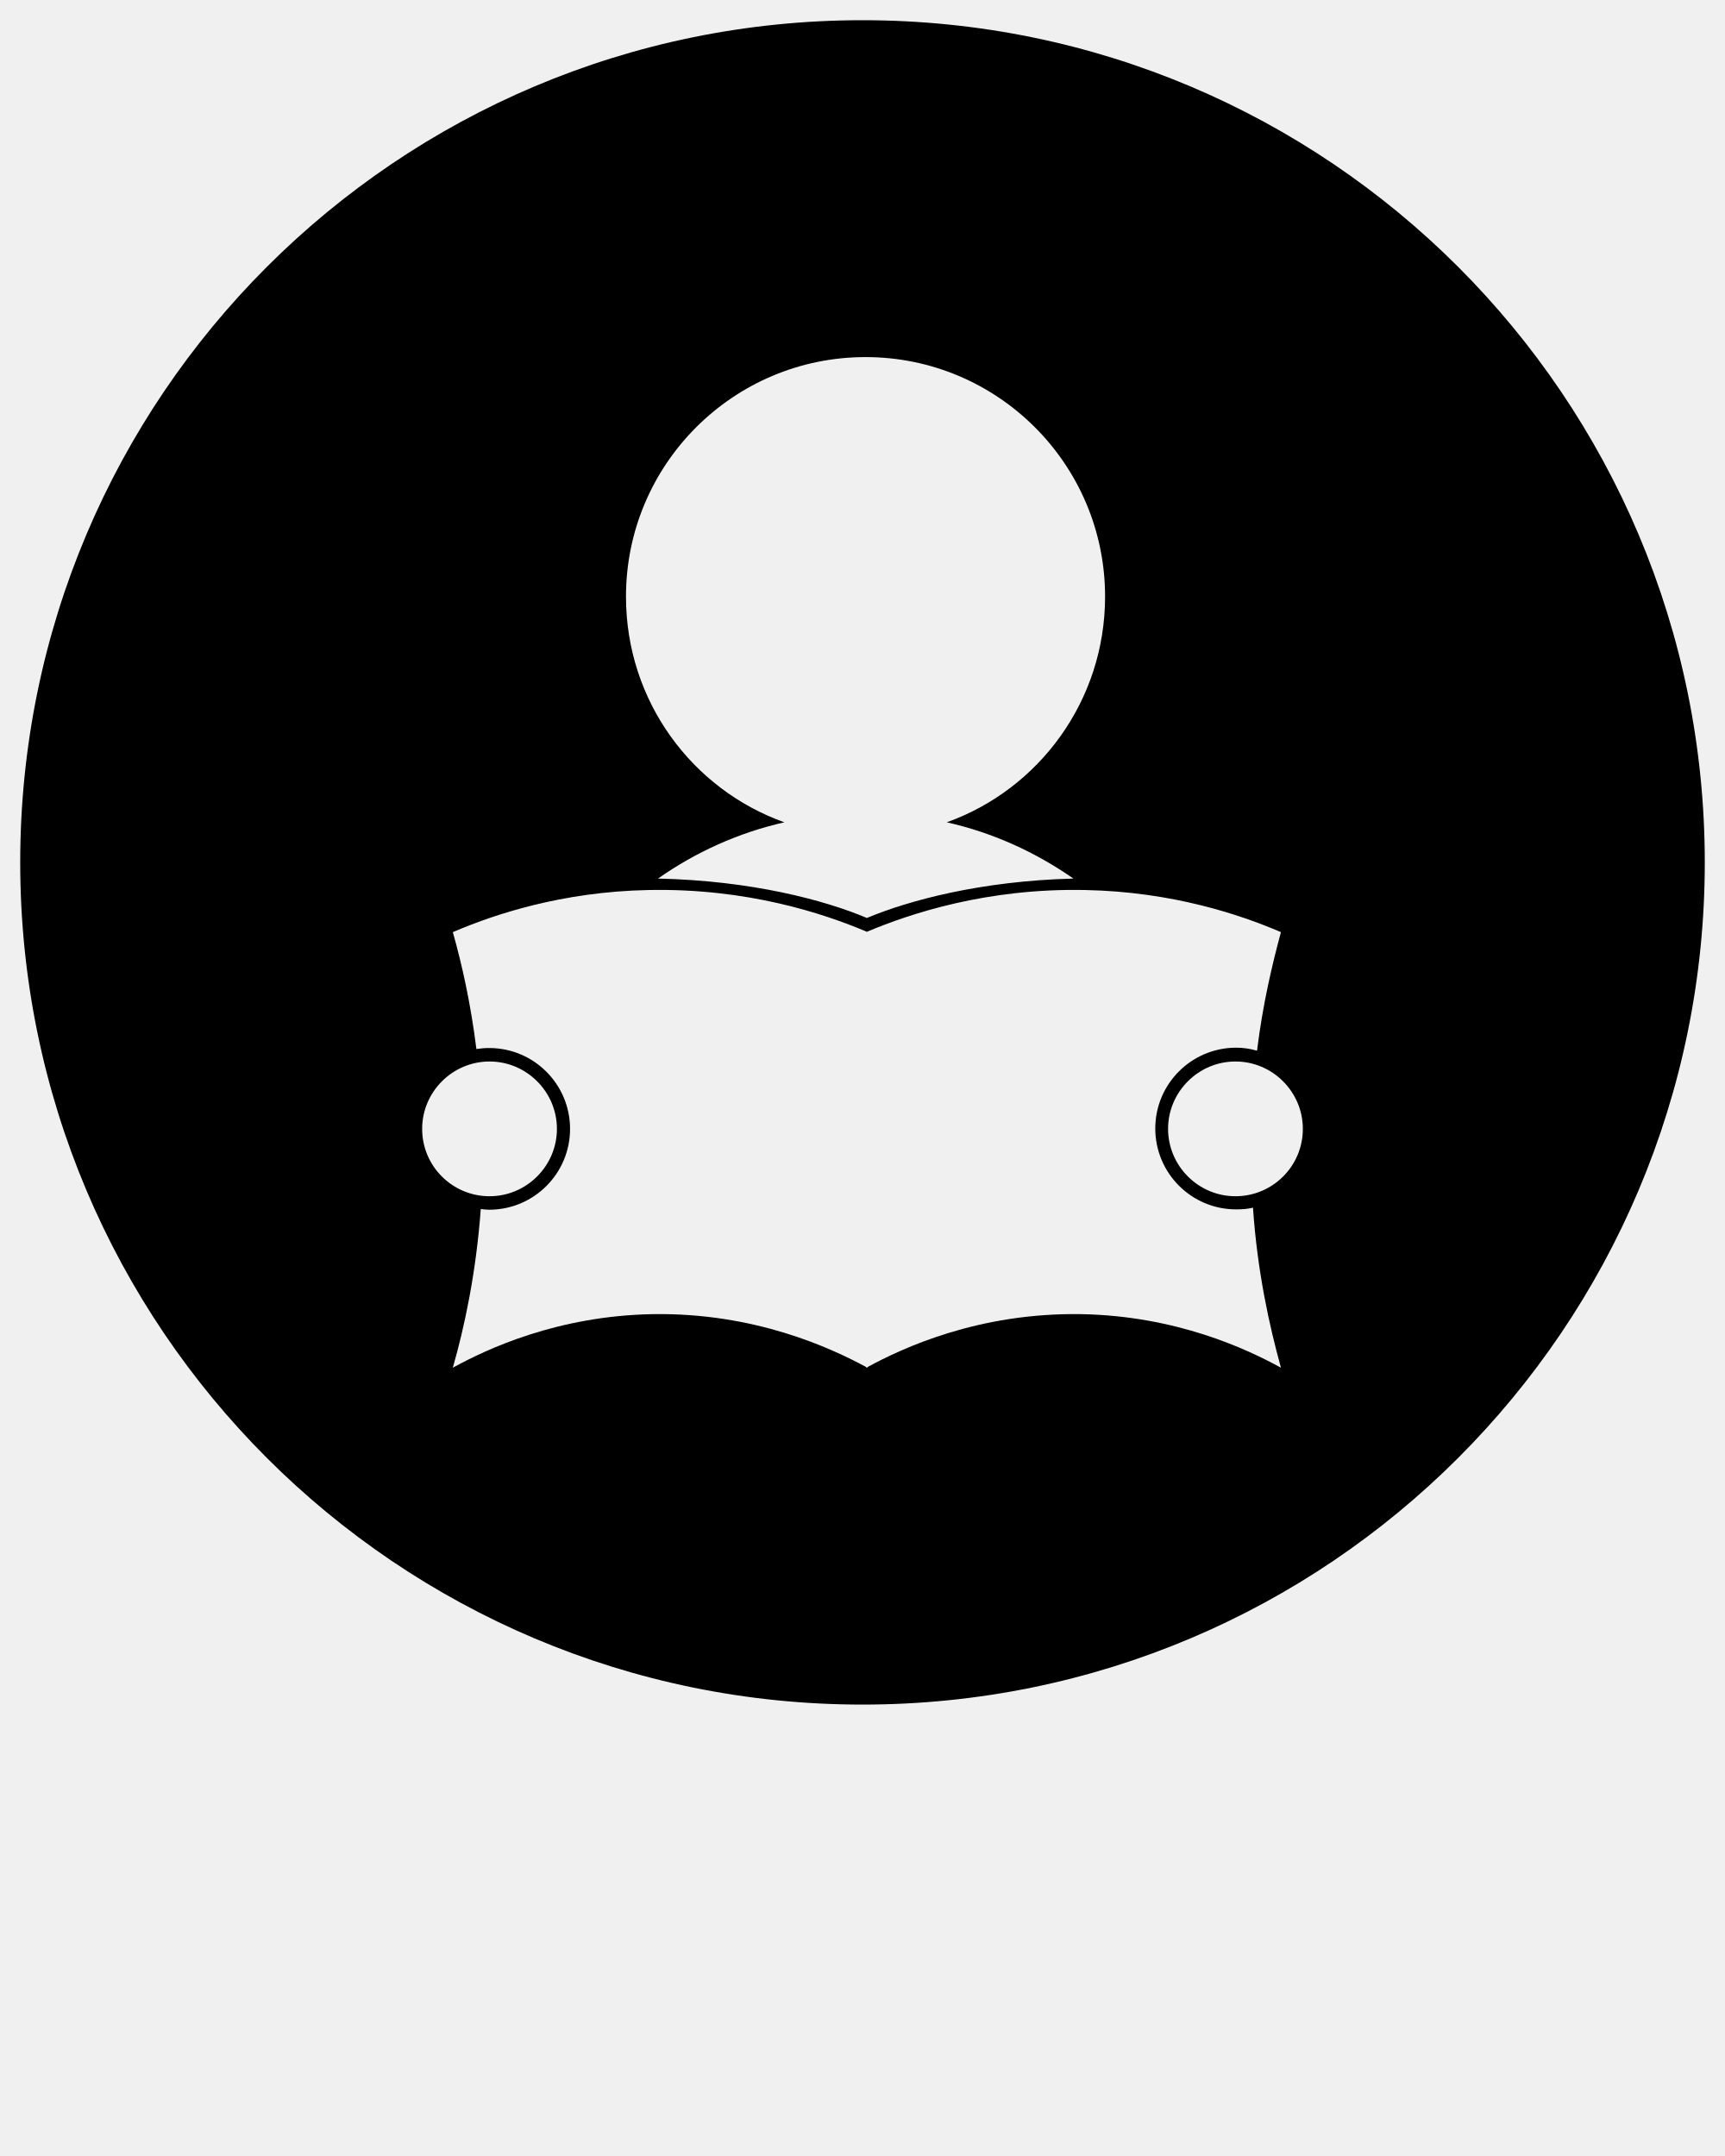
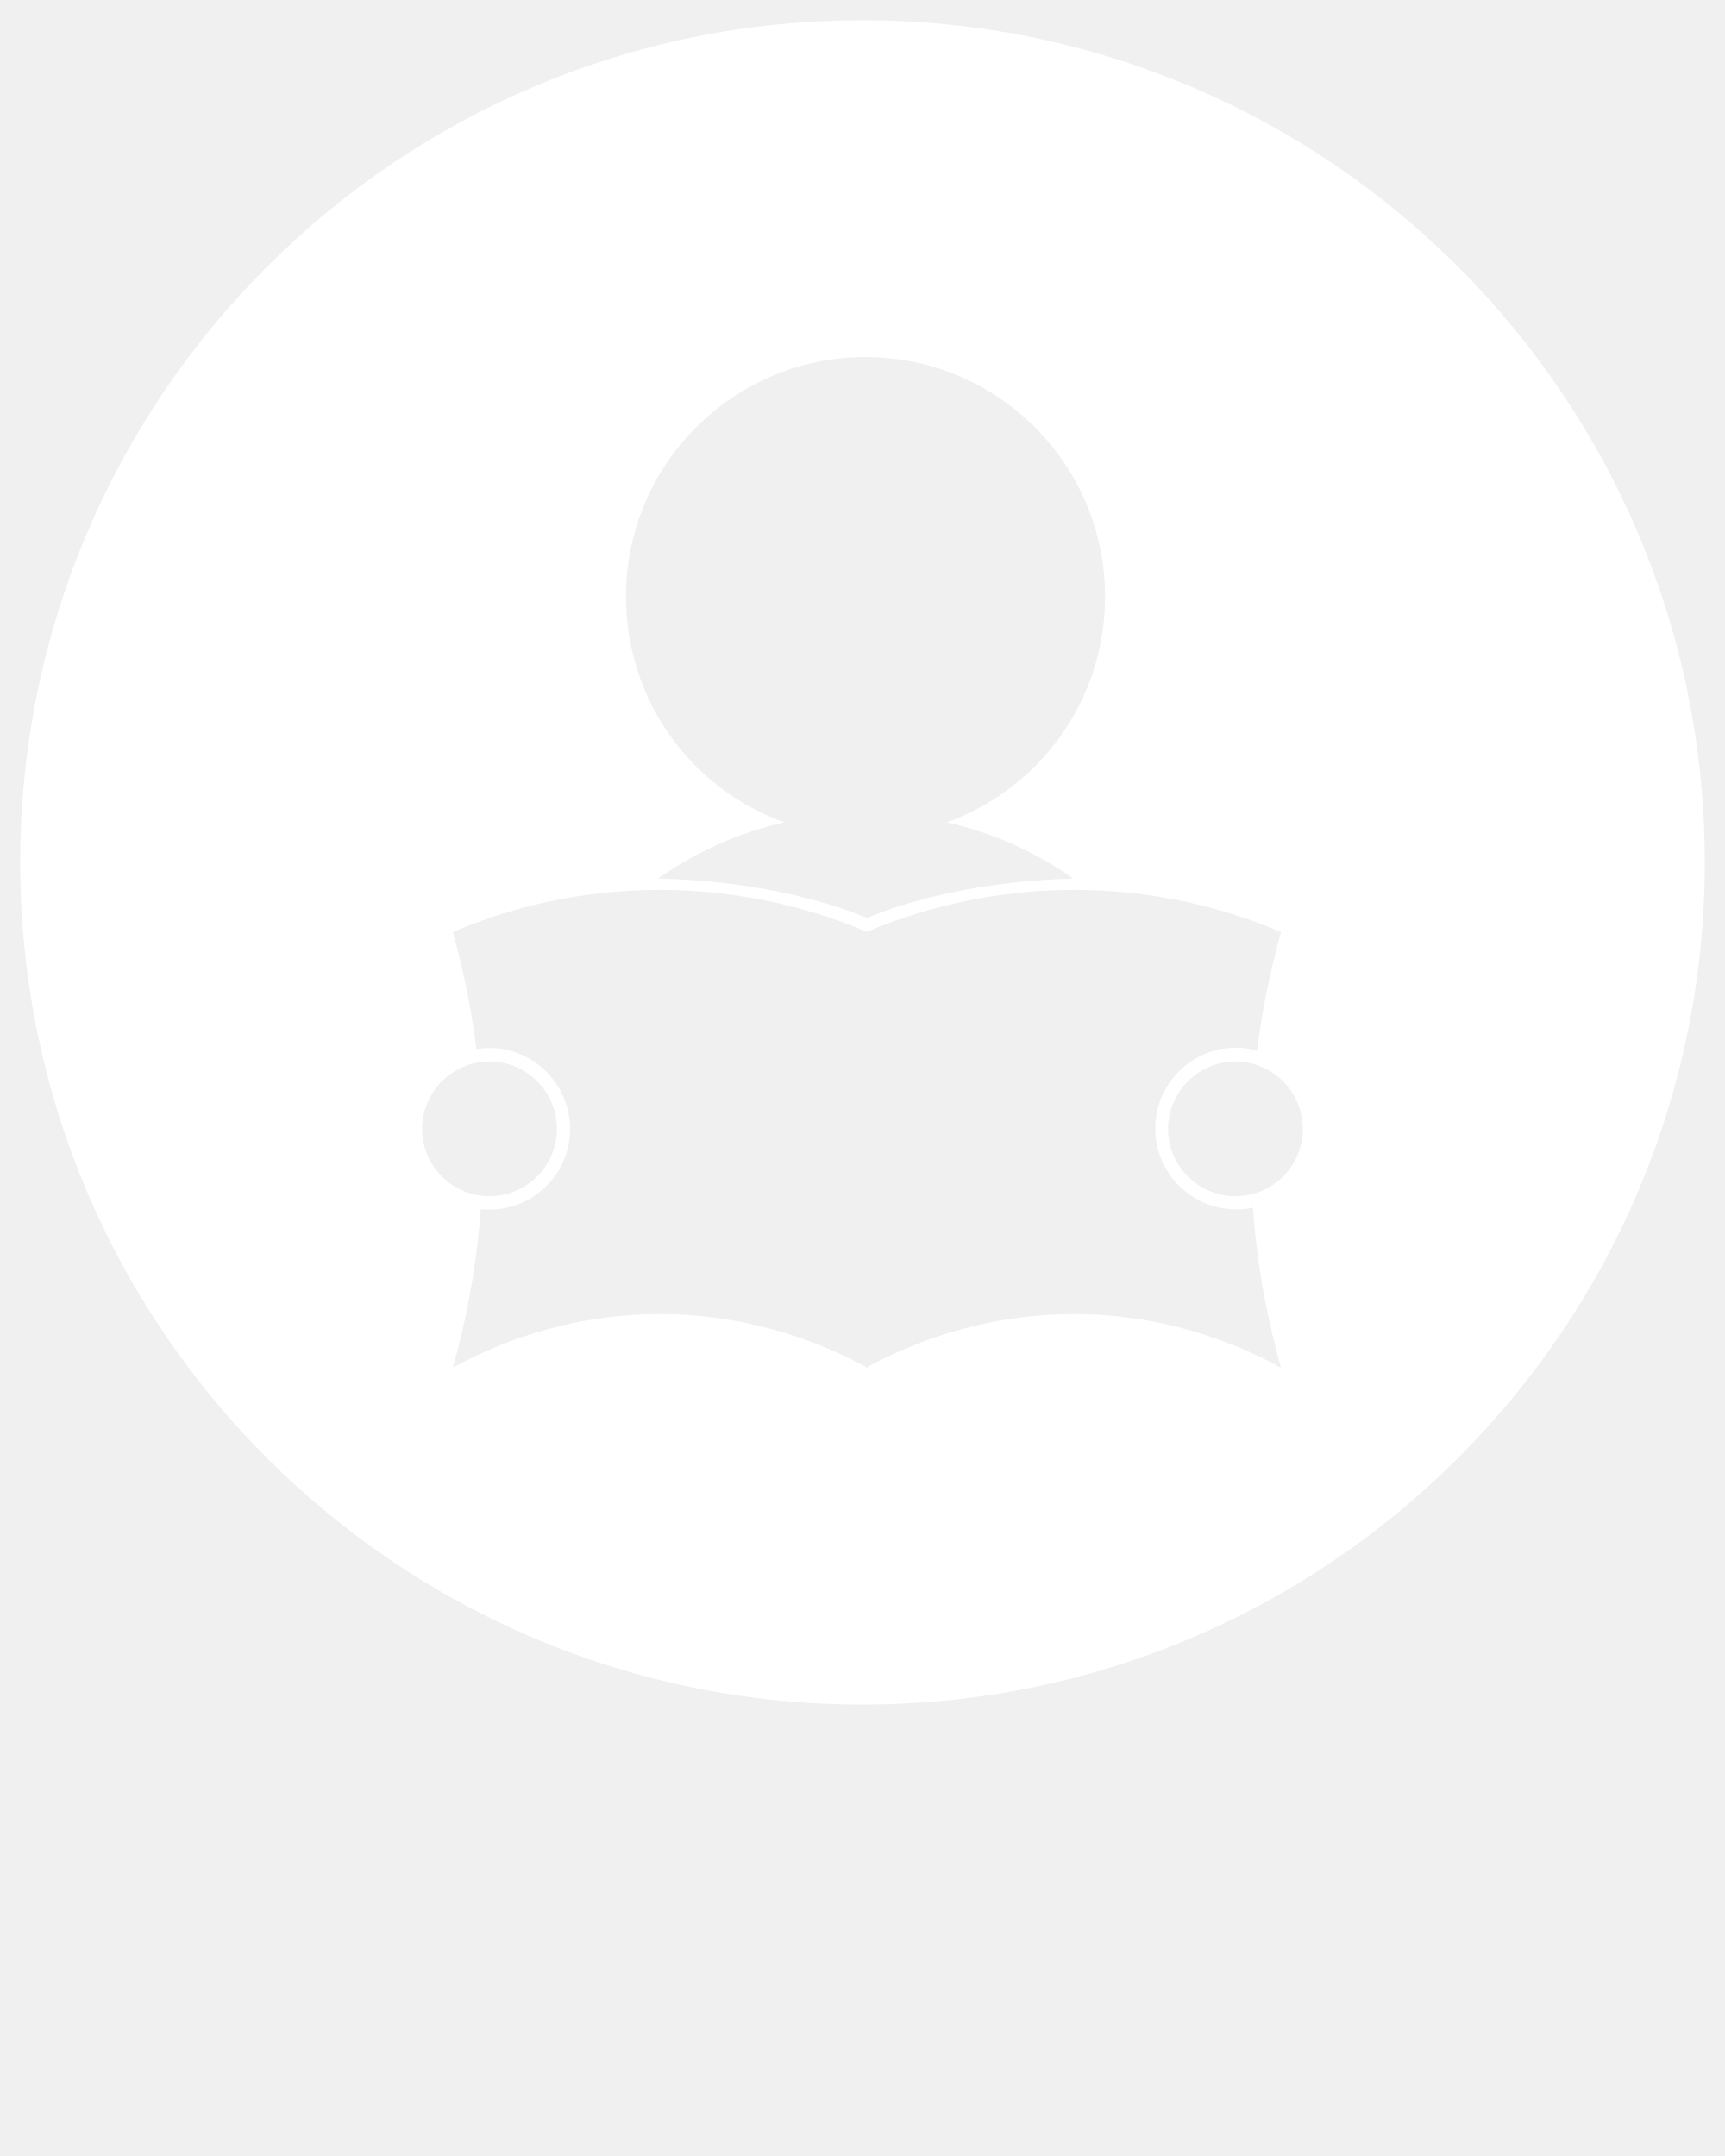
- <svg xmlns="http://www.w3.org/2000/svg" version="1.1" x="0px" y="0px" viewBox="0 0 512 640" style="enable-background:new 0 0 512 512;" xml:space="preserve">
+ <svg xmlns="http://www.w3.org/2000/svg" version="1.1" x="0px" y="0px" viewBox="0 0 512 640" style="enable-background:new 0 0 512 512;" xml:space="preserve" fill="#fff">
  <style type="text/css">
		.st0{display:none;}
- 		.st1{display:inline;fill:none;stroke:#000000;stroke-width:0.1;stroke-miterlimit:10;}
+ 		.st1{display:inline;fill:none;stroke:#55555;stroke-width:0.1;stroke-miterlimit:10;}
	</style>
  <g class="st0">
    <rect class="st1" width="512" height="512" />
    <line class="st1" x1="0" y1="496" x2="512" y2="496" />
    <line class="st1" x1="0" y1="480" x2="512" y2="480" />
    <line class="st1" x1="0" y1="464" x2="512" y2="464" />
    <line class="st1" x1="0" y1="448" x2="512" y2="448" />
    <line class="st1" x1="0" y1="432" x2="512" y2="432" />
    <line class="st1" x1="0" y1="416" x2="512" y2="416" />
    <line class="st1" x1="0" y1="400" x2="512" y2="400" />
    <line class="st1" x1="0" y1="384" x2="512" y2="384" />
    <line class="st1" x1="0" y1="368" x2="512" y2="368" />
    <line class="st1" x1="0" y1="352" x2="512" y2="352" />
    <line class="st1" x1="0" y1="336" x2="512" y2="336" />
    <line class="st1" x1="0" y1="320" x2="512" y2="320" />
    <line class="st1" x1="0" y1="304" x2="512" y2="304" />
    <line class="st1" x1="0" y1="288" x2="512" y2="288" />
    <line class="st1" x1="0" y1="272" x2="512" y2="272" />
    <line class="st1" x1="0" y1="256" x2="512" y2="256" />
    <line class="st1" x1="0" y1="240" x2="512" y2="240" />
    <line class="st1" x1="0" y1="224" x2="512" y2="224" />
    <line class="st1" x1="0" y1="208" x2="512" y2="208" />
    <line class="st1" x1="0" y1="192" x2="512" y2="192" />
    <line class="st1" x1="0" y1="176" x2="512" y2="176" />
    <line class="st1" x1="0" y1="160" x2="512" y2="160" />
    <line class="st1" x1="0" y1="144" x2="512" y2="144" />
    <line class="st1" x1="0" y1="128" x2="512" y2="128" />
    <line class="st1" x1="0" y1="112" x2="512" y2="112" />
    <line class="st1" x1="0" y1="96" x2="512" y2="96" />
    <line class="st1" x1="0" y1="80" x2="512" y2="80" />
    <line class="st1" x1="0" y1="64" x2="512" y2="64" />
    <line class="st1" x1="0" y1="48" x2="512" y2="48" />
    <line class="st1" x1="0" y1="32" x2="512" y2="32" />
    <line class="st1" x1="0" y1="16" x2="512" y2="16" />
    <line class="st1" x1="496" y1="0" x2="496" y2="512" />
    <line class="st1" x1="480" y1="0" x2="480" y2="512" />
    <line class="st1" x1="464" y1="0" x2="464" y2="512" />
    <line class="st1" x1="448" y1="0" x2="448" y2="512" />
    <line class="st1" x1="432" y1="0" x2="432" y2="512" />
    <line class="st1" x1="416" y1="0" x2="416" y2="512" />
    <line class="st1" x1="400" y1="0" x2="400" y2="512" />
    <line class="st1" x1="384" y1="0" x2="384" y2="512" />
    <line class="st1" x1="368" y1="0" x2="368" y2="512" />
    <line class="st1" x1="352" y1="0" x2="352" y2="512" />
    <line class="st1" x1="336" y1="0" x2="336" y2="512" />
    <line class="st1" x1="320" y1="0" x2="320" y2="512" />
    <line class="st1" x1="304" y1="0" x2="304" y2="512" />
    <line class="st1" x1="288" y1="0" x2="288" y2="512" />
    <line class="st1" x1="272" y1="0" x2="272" y2="512" />
    <line class="st1" x1="256" y1="0" x2="256" y2="512" />
    <line class="st1" x1="240" y1="0" x2="240" y2="512" />
    <line class="st1" x1="224" y1="0" x2="224" y2="512" />
    <line class="st1" x1="208" y1="0" x2="208" y2="512" />
    <line class="st1" x1="192" y1="0" x2="192" y2="512" />
    <line class="st1" x1="176" y1="0" x2="176" y2="512" />
    <line class="st1" x1="160" y1="0" x2="160" y2="512" />
    <line class="st1" x1="144" y1="0" x2="144" y2="512" />
    <line class="st1" x1="128" y1="0" x2="128" y2="512" />
    <line class="st1" x1="112" y1="0" x2="112" y2="512" />
    <line class="st1" x1="96" y1="0" x2="96" y2="512" />
    <line class="st1" x1="80" y1="0" x2="80" y2="512" />
    <line class="st1" x1="64" y1="0" x2="64" y2="512" />
    <line class="st1" x1="48" y1="0" x2="48" y2="512" />
    <line class="st1" x1="32" y1="0" x2="32" y2="512" />
    <line class="st1" x1="16" y1="0" x2="16" y2="512" />
  </g>
  <path d="M256,6C117.9,6,6,117.9,6,256s111.9,250,250,250s250-111.9,250-250S394.1,6,256,6z M256.9,106c39.2,0,71.1,31.8,71.1,71.1  c0,30.9-19.6,57.2-47,67c13.8,3.1,26.4,8.9,37.6,16.7c-27.5,0.7-48.9,6.5-61.3,11.7c-12.5-5.3-34.3-11.1-62-11.7  c11.1-7.8,23.8-13.6,37.5-16.7c-27.4-9.8-47-36-47-67C185.8,137.8,217.7,106,256.9,106z M125.3,335.1c0-11,9-20,20-20s20,9,20,20  s-9,20-20,20S125.3,346.2,125.3,335.1z M320.9,390.1c-30.5-0.5-53.1,10.1-63.4,15.7c0,0,0,0.1,0,0.2l-0.2-0.1c0,0-0.1,0.1-0.2,0.1  c0,0,0-0.1,0-0.2c-10.4-5.6-33-16.2-63.4-15.7c-28.3,0.5-49.3,10.4-59.3,15.9c3.5-12.2,6.9-28.2,8.3-47.1c0.9,0.1,1.6,0.2,2.5,0.2  c13.2,0,24-10.7,24-24c0-13.2-10.7-24-24-24c-1.3,0-2.5,0.1-3.8,0.3c-1.7-13.6-4.3-25.2-7-34.7c12.1-5.2,32.3-12,58.1-12.5  c29.3-0.6,52.1,7,64.8,12.4c12.8-5.4,35.6-13,64.8-12.4c25.8,0.5,46,7.3,58.1,12.5c-2.6,9.6-5.4,21.4-7.1,35.2  c-2-0.6-4.1-0.9-6.2-0.9c-13.2,0-24,10.7-24,24c0,13.2,10.7,24,24,24c1.7,0,3.3-0.1,5-0.5c1.3,19.1,4.9,35.2,8.3,47.5  C370.2,400.5,349.2,390.6,320.9,390.1z M366.7,355.1c-11,0-20-9-20-20s9-20,20-20s20,9,20,20C386.7,346.2,377.7,355.1,366.7,355.1z" />
</svg>
